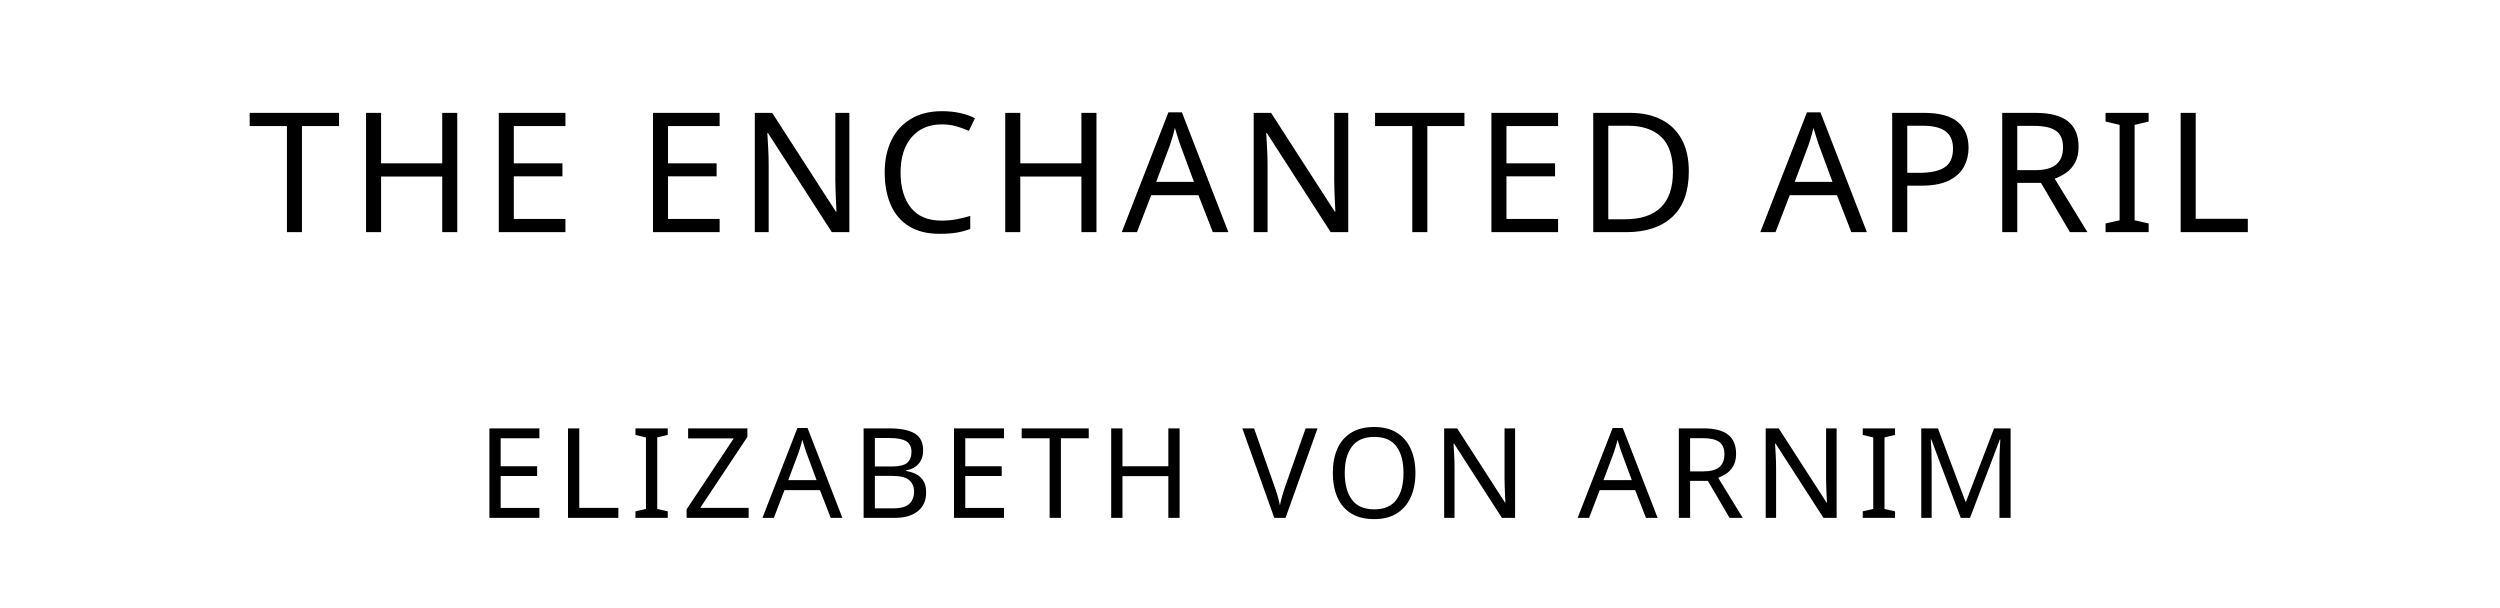
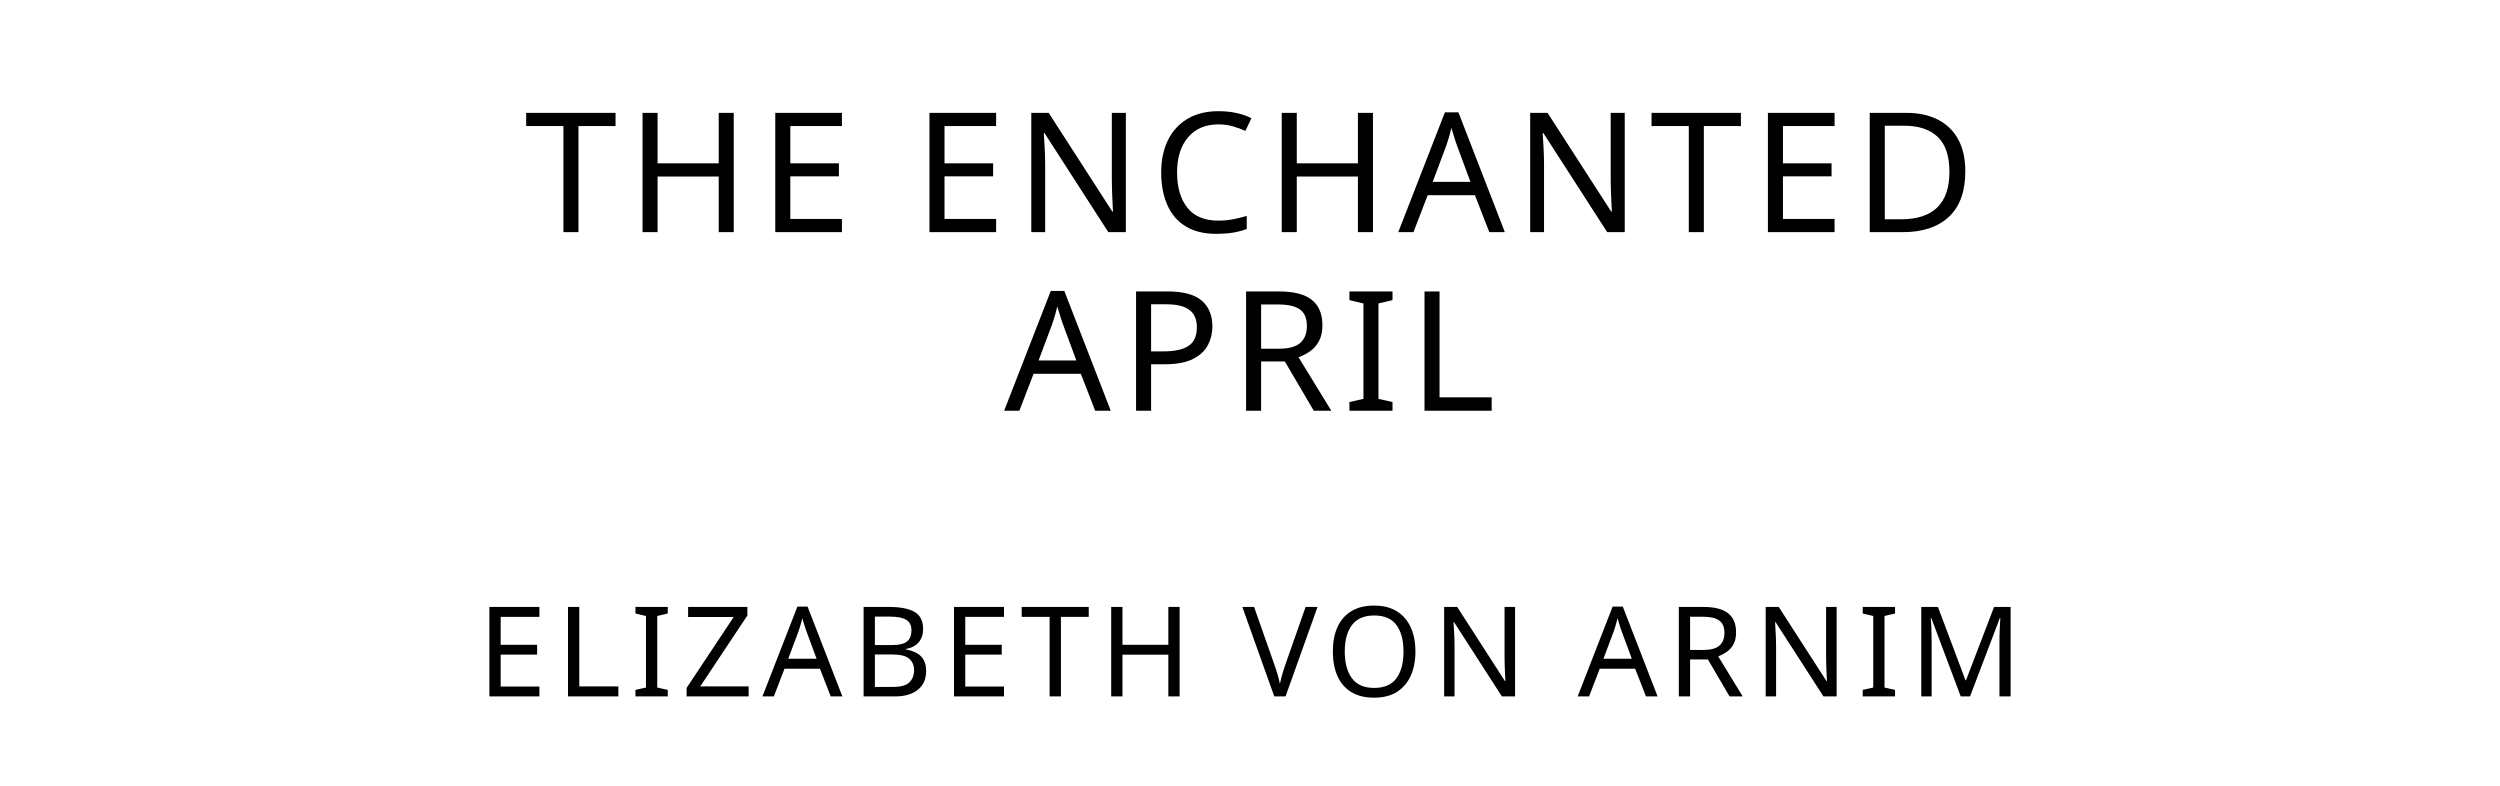
- <svg xmlns="http://www.w3.org/2000/svg" version="1.1" viewBox="0 0 1400 340">
+ <svg xmlns="http://www.w3.org/2000/svg" version="1.1" viewBox="0 0 1400 440">
  <style type="text/css">
		text{
			font-family: "League Spartan";
			letter-spacing: 5px;
			text-anchor: middle;
		}

		.title{
			font-size: 93.567px;
		}

		.author{
			font-size: 70.175px;
		}
	</style>
-   <text class="title" x="700" y="130">THE ENCHANTED APRIL</text>
-   <text class="author" x="700" y="290">ELIZABETH VON ARNIM</text>
+   <text class="title" x="700" y="130">THE ENCHANTED</text>
+   <text class="title" x="700" y="230">APRIL</text>
+   <text class="author" x="700" y="390">ELIZABETH VON ARNIM</text>
</svg>
